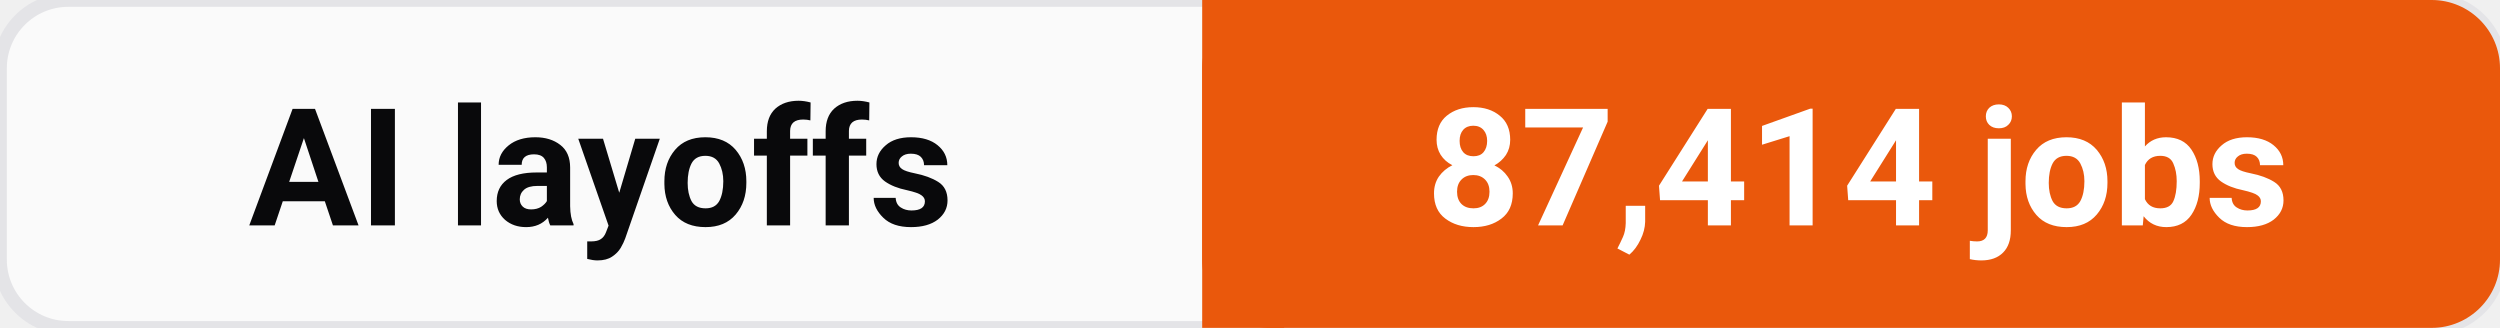
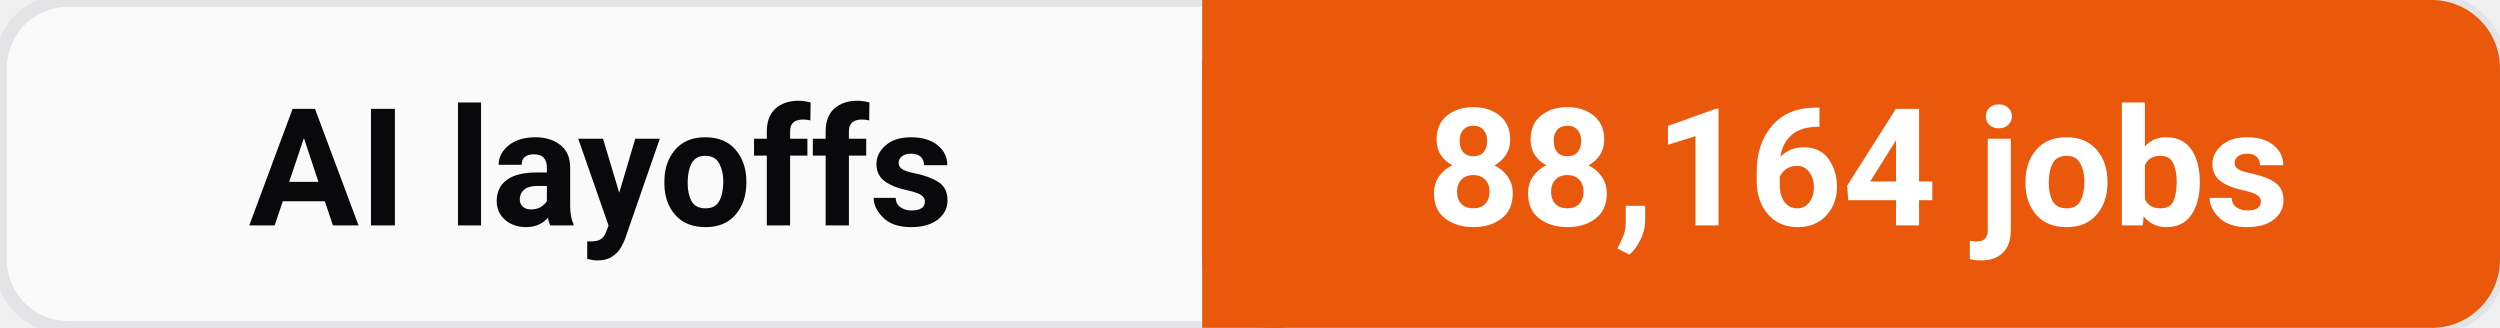
- <svg xmlns="http://www.w3.org/2000/svg" width="183" height="24" viewBox="0 0 183 24" role="img" aria-label="AI layoffs: 87,414 jobs">
+ <svg xmlns="http://www.w3.org/2000/svg" width="183" height="24" viewBox="0 0 183 24" role="img" aria-label="AI layoffs: 88,164 jobs">
  <rect width="183" height="24" rx="5" fill="#fafafa" stroke="#e4e4e7" />
  <rect x="88" width="95" height="24" rx="5" fill="#ea580c" />
  <rect x="88" width="6" height="24" fill="#ea580c" />
  <text x="44" y="16.5" text-anchor="middle" font-family="-apple-system, BlinkMacSystemFont, 'Segoe UI', Roboto, Helvetica, Arial, sans-serif" font-size="12" font-weight="700" fill="#09090b">AI layoffs</text>
-   <text x="136" y="16.5" text-anchor="middle" font-family="-apple-system, BlinkMacSystemFont, 'Segoe UI', Roboto, Helvetica, Arial, sans-serif" font-size="12" font-weight="700" fill="#ffffff">87,414 jobs</text>
+   <text x="136" y="16.5" text-anchor="middle" font-family="-apple-system, BlinkMacSystemFont, 'Segoe UI', Roboto, Helvetica, Arial, sans-serif" font-size="12" font-weight="700" fill="#ffffff">88,164 jobs</text>
</svg>
